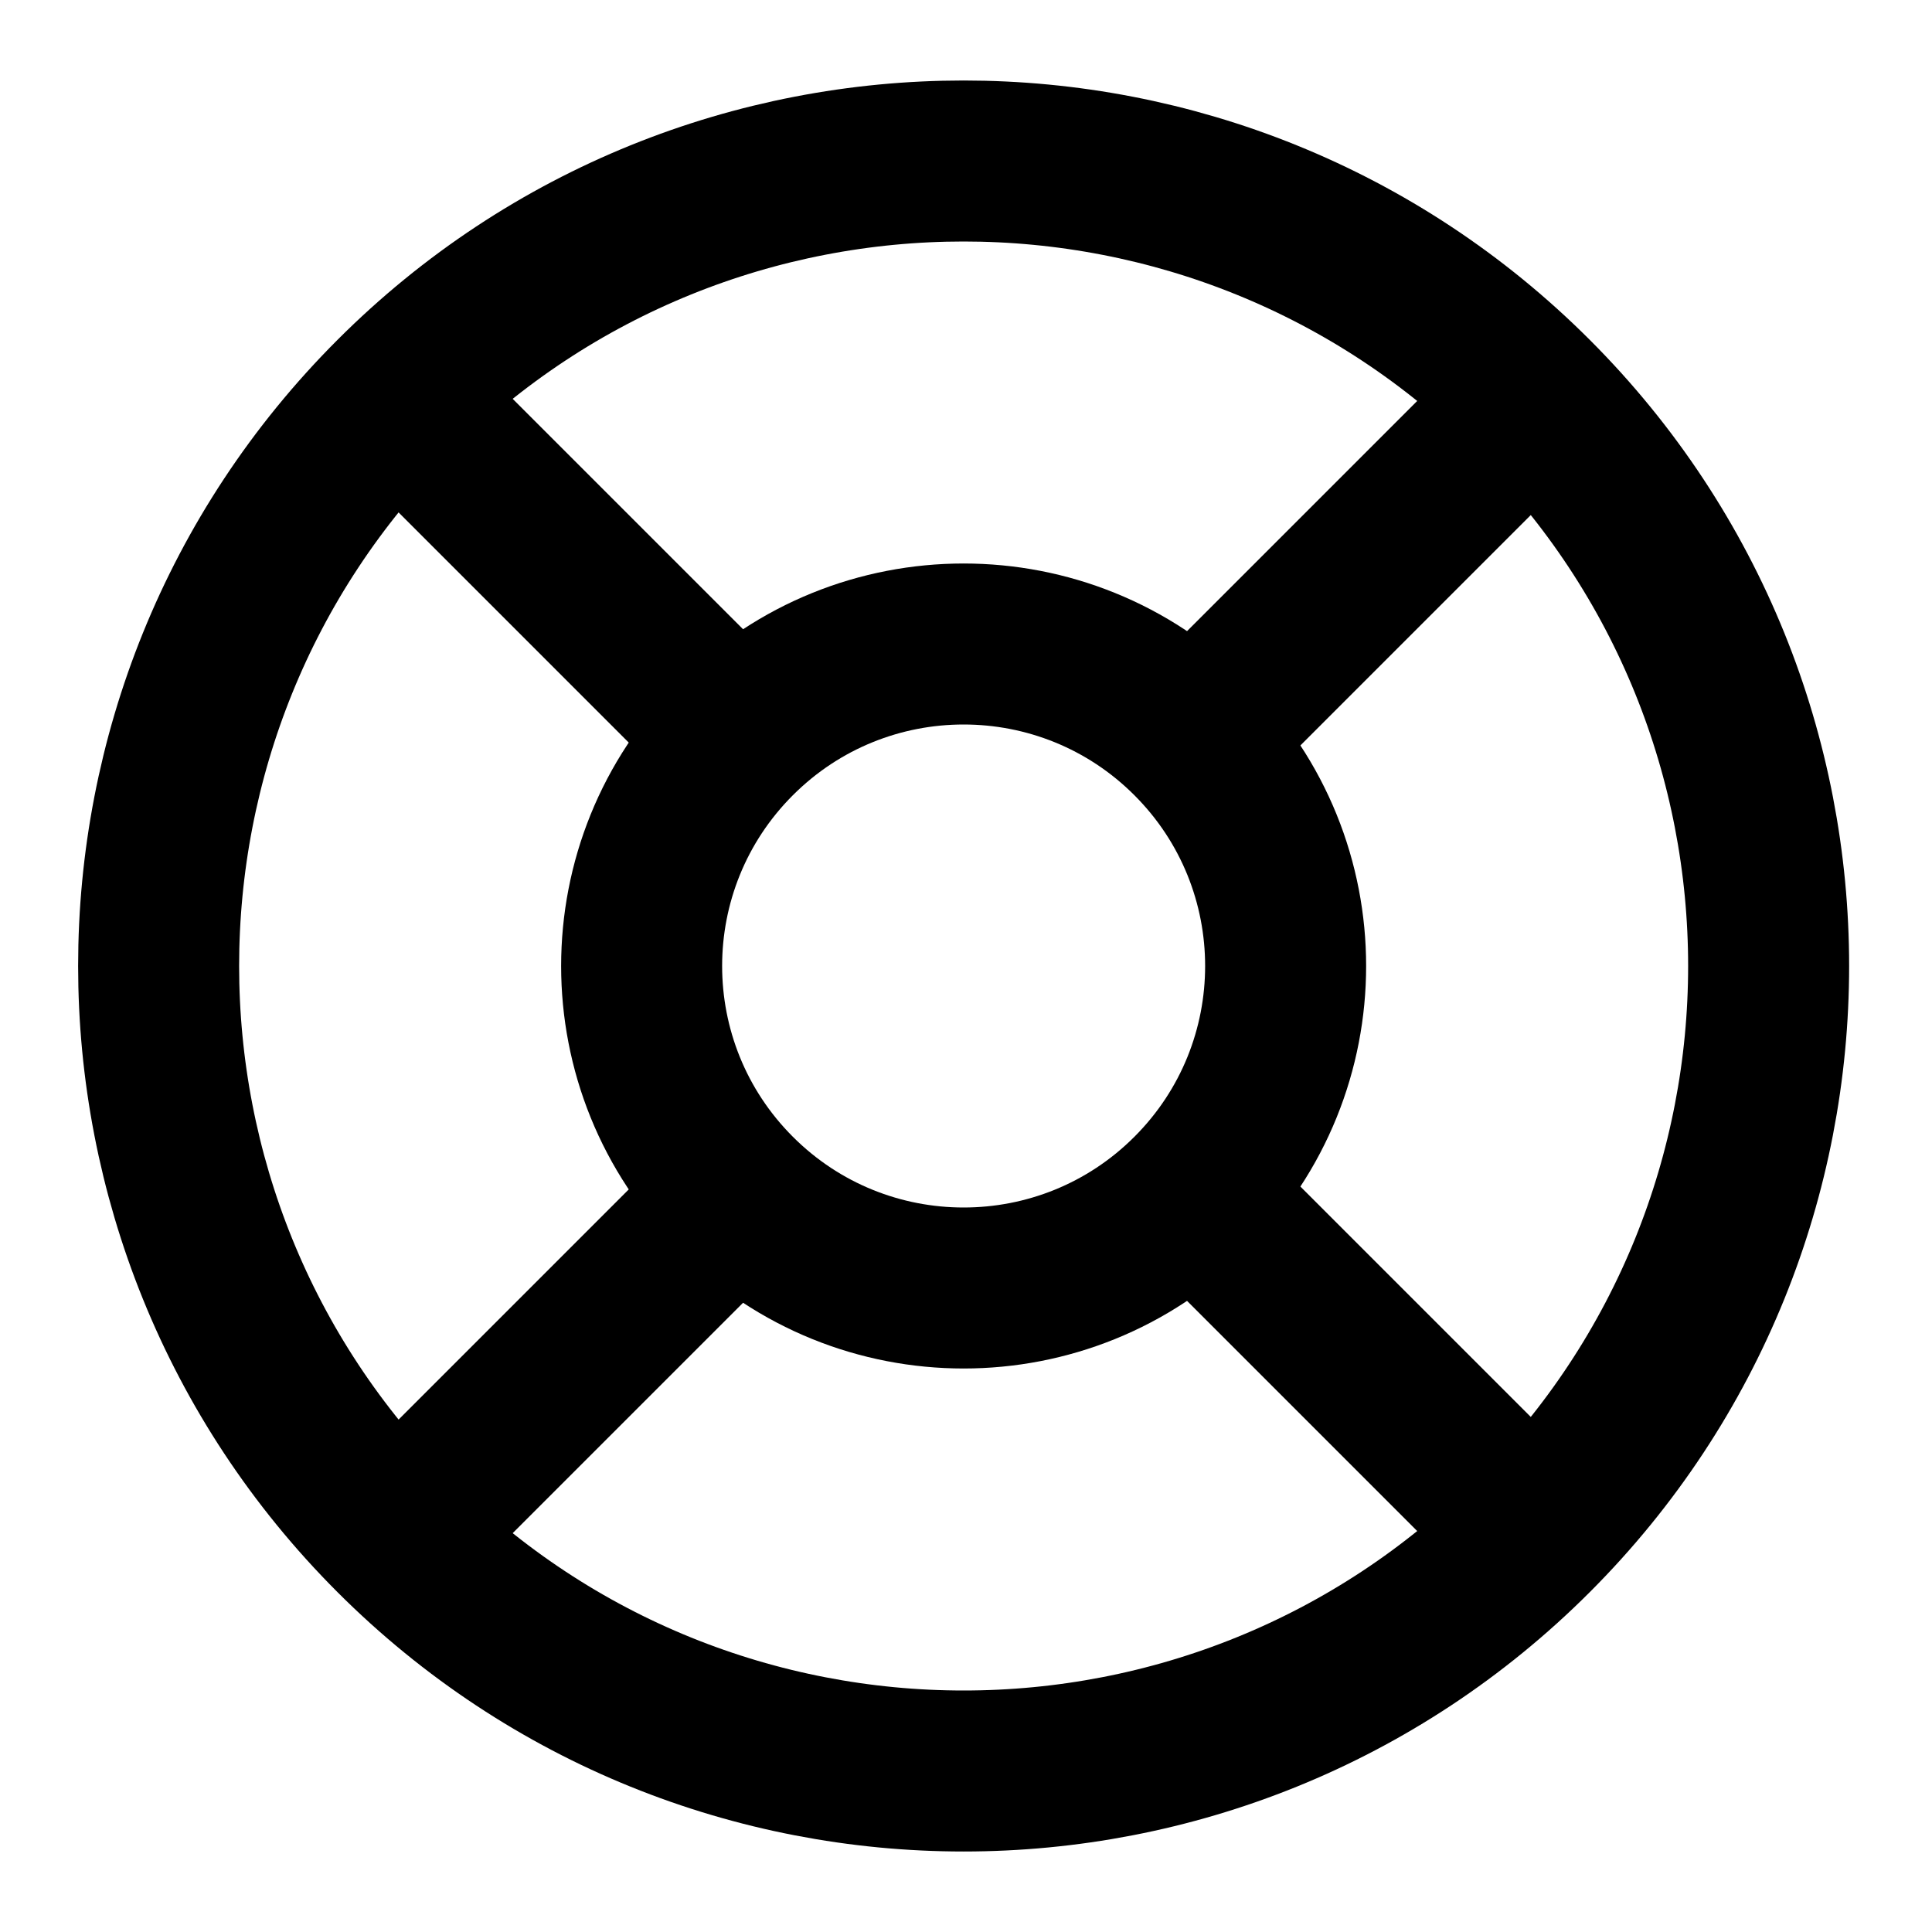
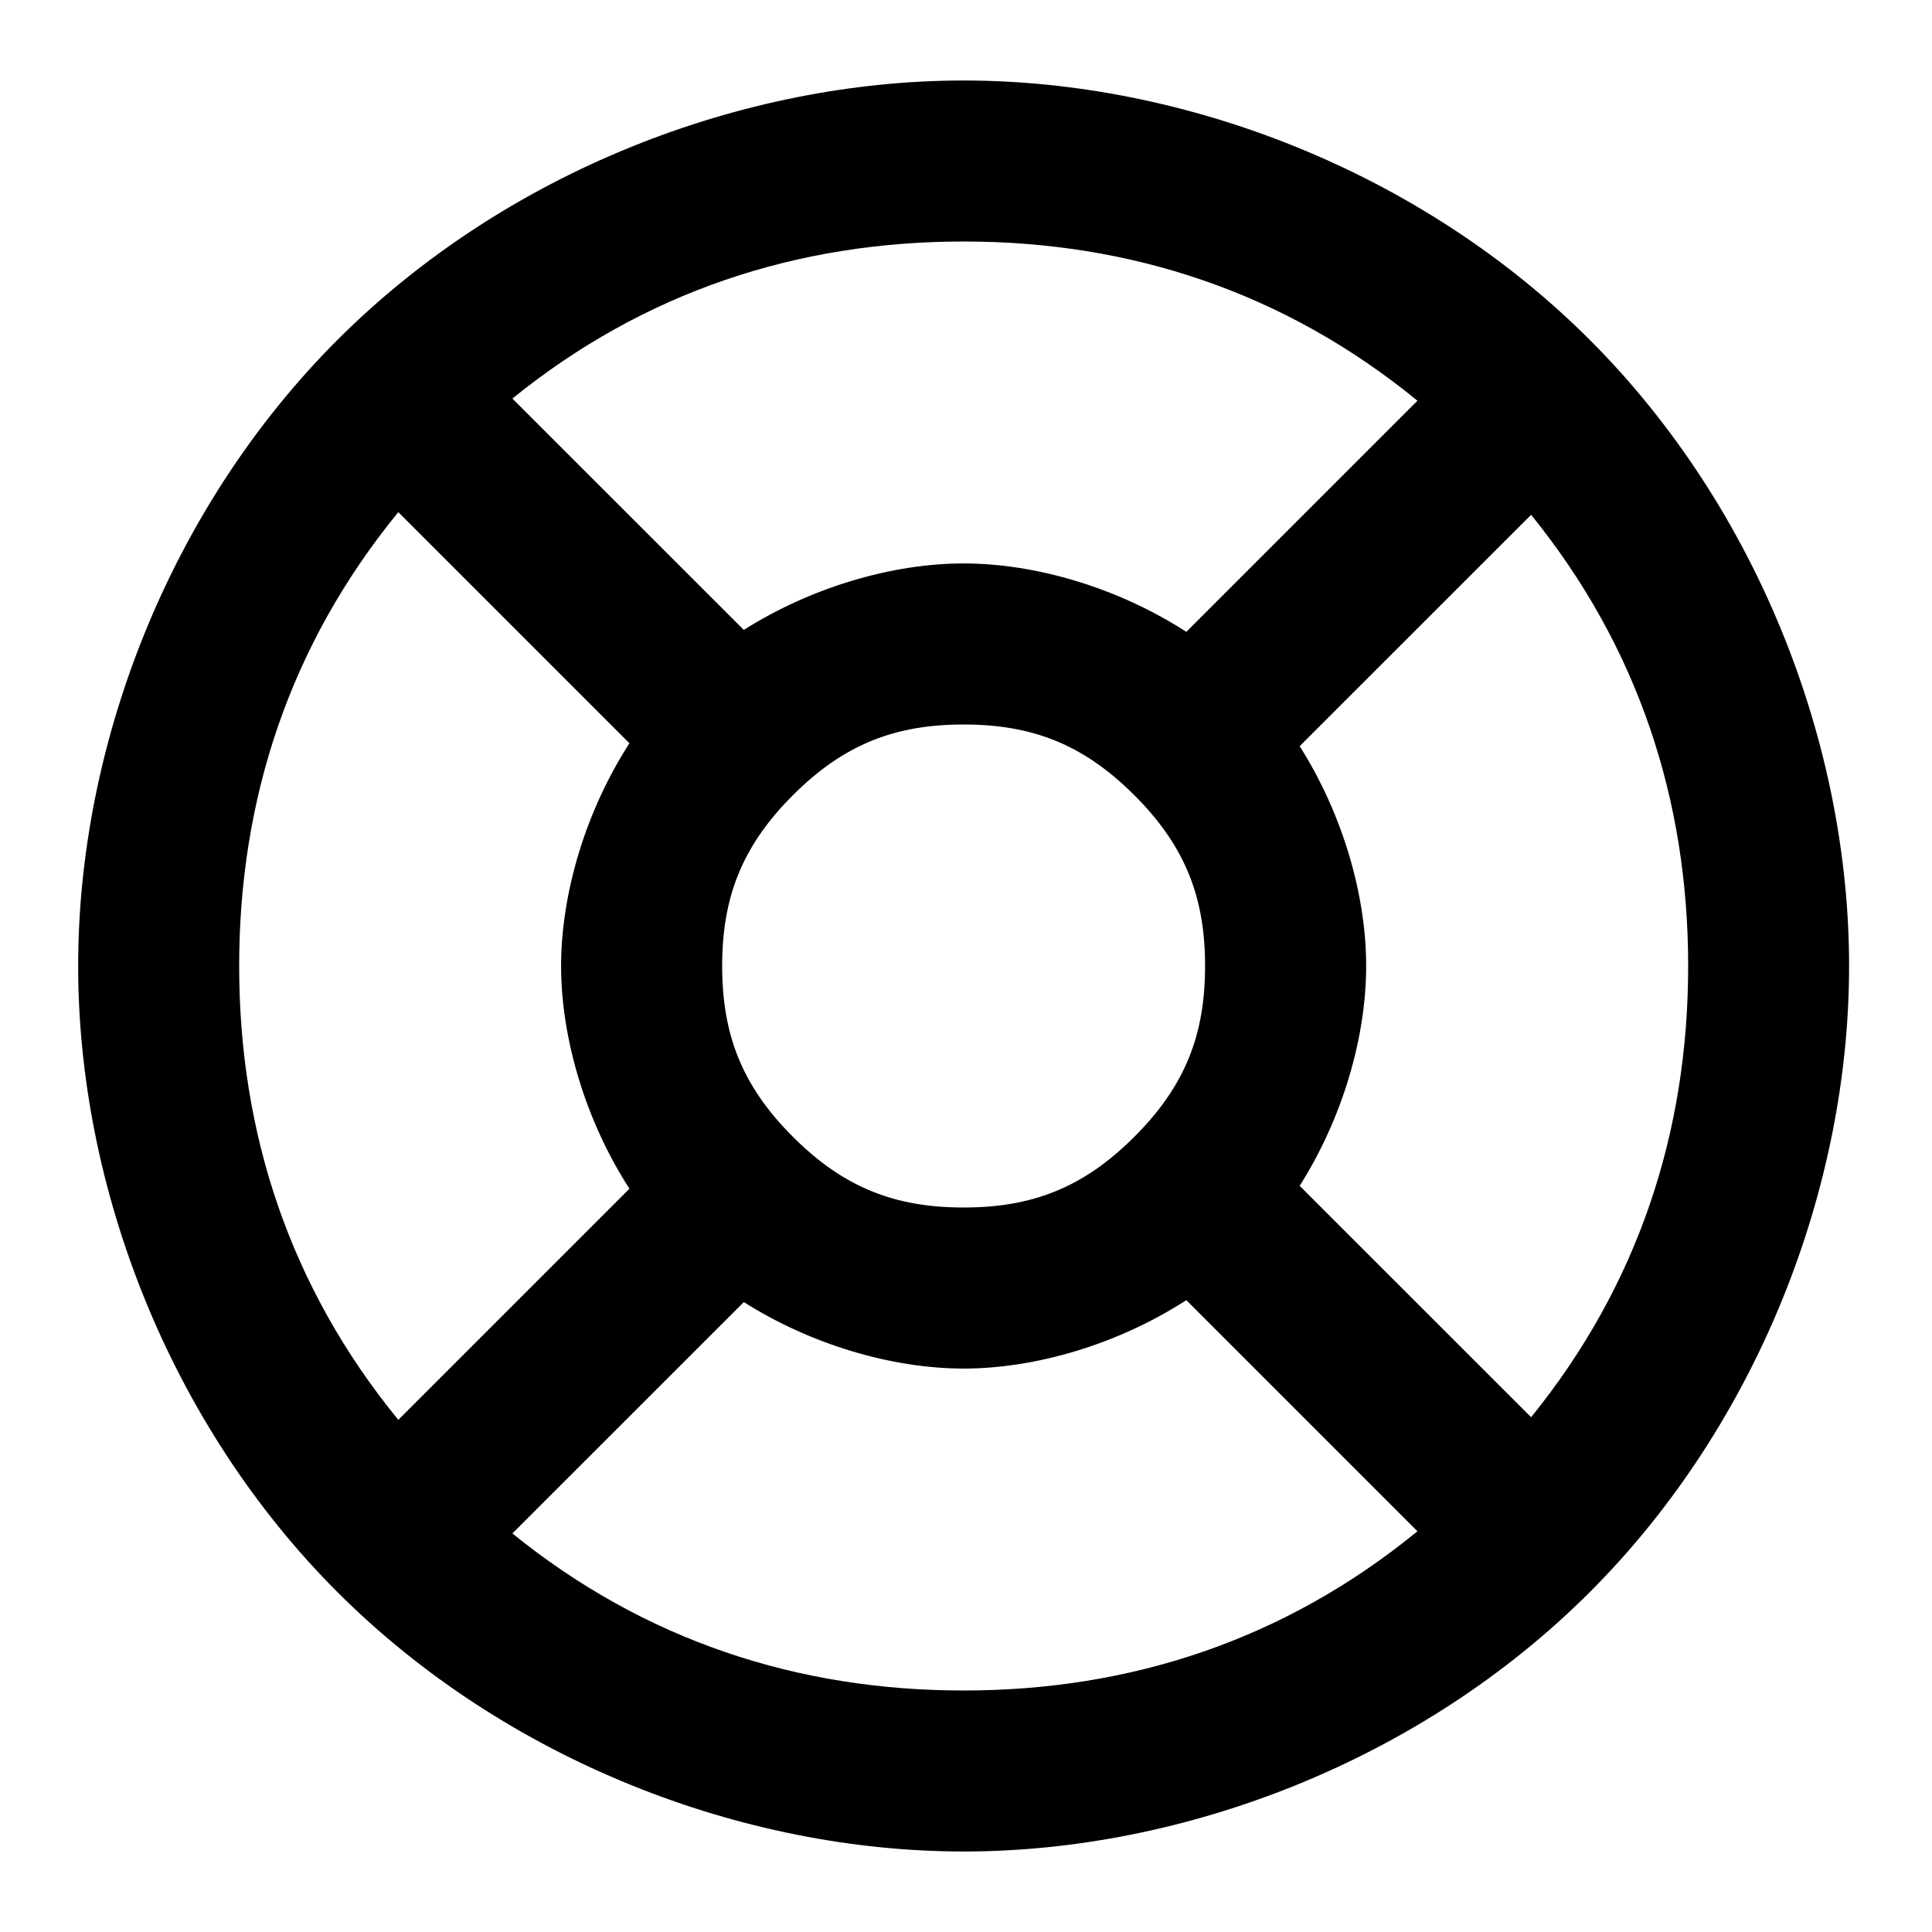
<svg xmlns="http://www.w3.org/2000/svg" height="800" viewBox="0 0 24 24" width="800">
-   <g fill="none" stroke="#000" stroke-linecap="round" stroke-linejoin="round" stroke-width="2">
-     <circle cx="12" cy="12" r="4" transform="matrix(.7071068 -.7071068 .7071068 .7071068 -5 12)" />
-     <circle cx="12" cy="12" r="10" transform="matrix(.7071068 -.7071068 .7071068 .7071068 -5 12)" />
-     <path d="m5 5 4 4" />
-     <path d="m15 9 4-4" />
-     <path d="m15 15 4 4" />
-     <path d="m9 15-4 4" />
-   </g>
+   <path d="M 16.971 12 C 16.971 12.89 16.675 13.894 16.145 14.731 L 19.02 17.605 C 20.353 15.96 20.971 14.058 20.971 12 C 20.971 9.942 20.353 8.04 19.02 6.395 L 16.145 9.269 C 16.675 10.106 16.971 11.11 16.971 12 Z M 11.971 17.001 C 11.08 17 10.076 16.704 9.24 16.175 L 6.365 19.049 C 8.011 20.382 9.913 21 11.971 21 C 14.041 21 15.955 20.374 17.608 19.022 L 14.737 16.151 C 13.893 16.696 12.874 17 11.971 17.001 Z M 6.97 12 C 6.971 11.097 7.275 10.077 7.819 9.233 L 4.948 6.362 C 3.596 8.015 2.971 9.93 2.971 12 C 2.971 14.07 3.596 15.985 4.948 17.638 L 7.819 14.767 C 7.275 13.923 6.971 12.903 6.97 12 Z M 11.971 3 C 9.913 3 8.011 3.618 6.365 4.951 L 9.24 7.825 C 10.076 7.296 11.08 7 11.971 6.999 C 12.874 7 13.893 7.304 14.737 7.849 L 17.608 4.978 C 15.955 3.626 14.041 3 11.971 3 Z M 11.971 9 C 11.125 9 10.486 9.242 9.849 9.879 C 9.213 10.515 8.971 11.154 8.971 12 C 8.971 12.846 9.213 13.485 9.849 14.121 C 10.486 14.758 11.125 15 11.971 15 C 12.816 15 13.455 14.758 14.092 14.121 C 14.728 13.485 14.97 12.846 14.97 12 C 14.97 11.154 14.728 10.515 14.092 9.879 C 13.455 9.242 12.816 9 11.971 9 Z M 19.749 4.222 C 21.846 6.319 22.971 9.263 22.97 12 C 22.971 14.737 21.846 17.681 19.749 19.778 C 17.651 21.875 14.708 23 11.971 23 C 9.233 23 6.29 21.875 4.192 19.778 C 2.095 17.681 0.97 14.737 0.971 12 C 0.97 9.263 2.095 6.319 4.192 4.222 C 6.29 2.125 9.233 1 11.971 1 C 14.708 1 17.651 2.125 19.749 4.222 Z" />
</svg>
